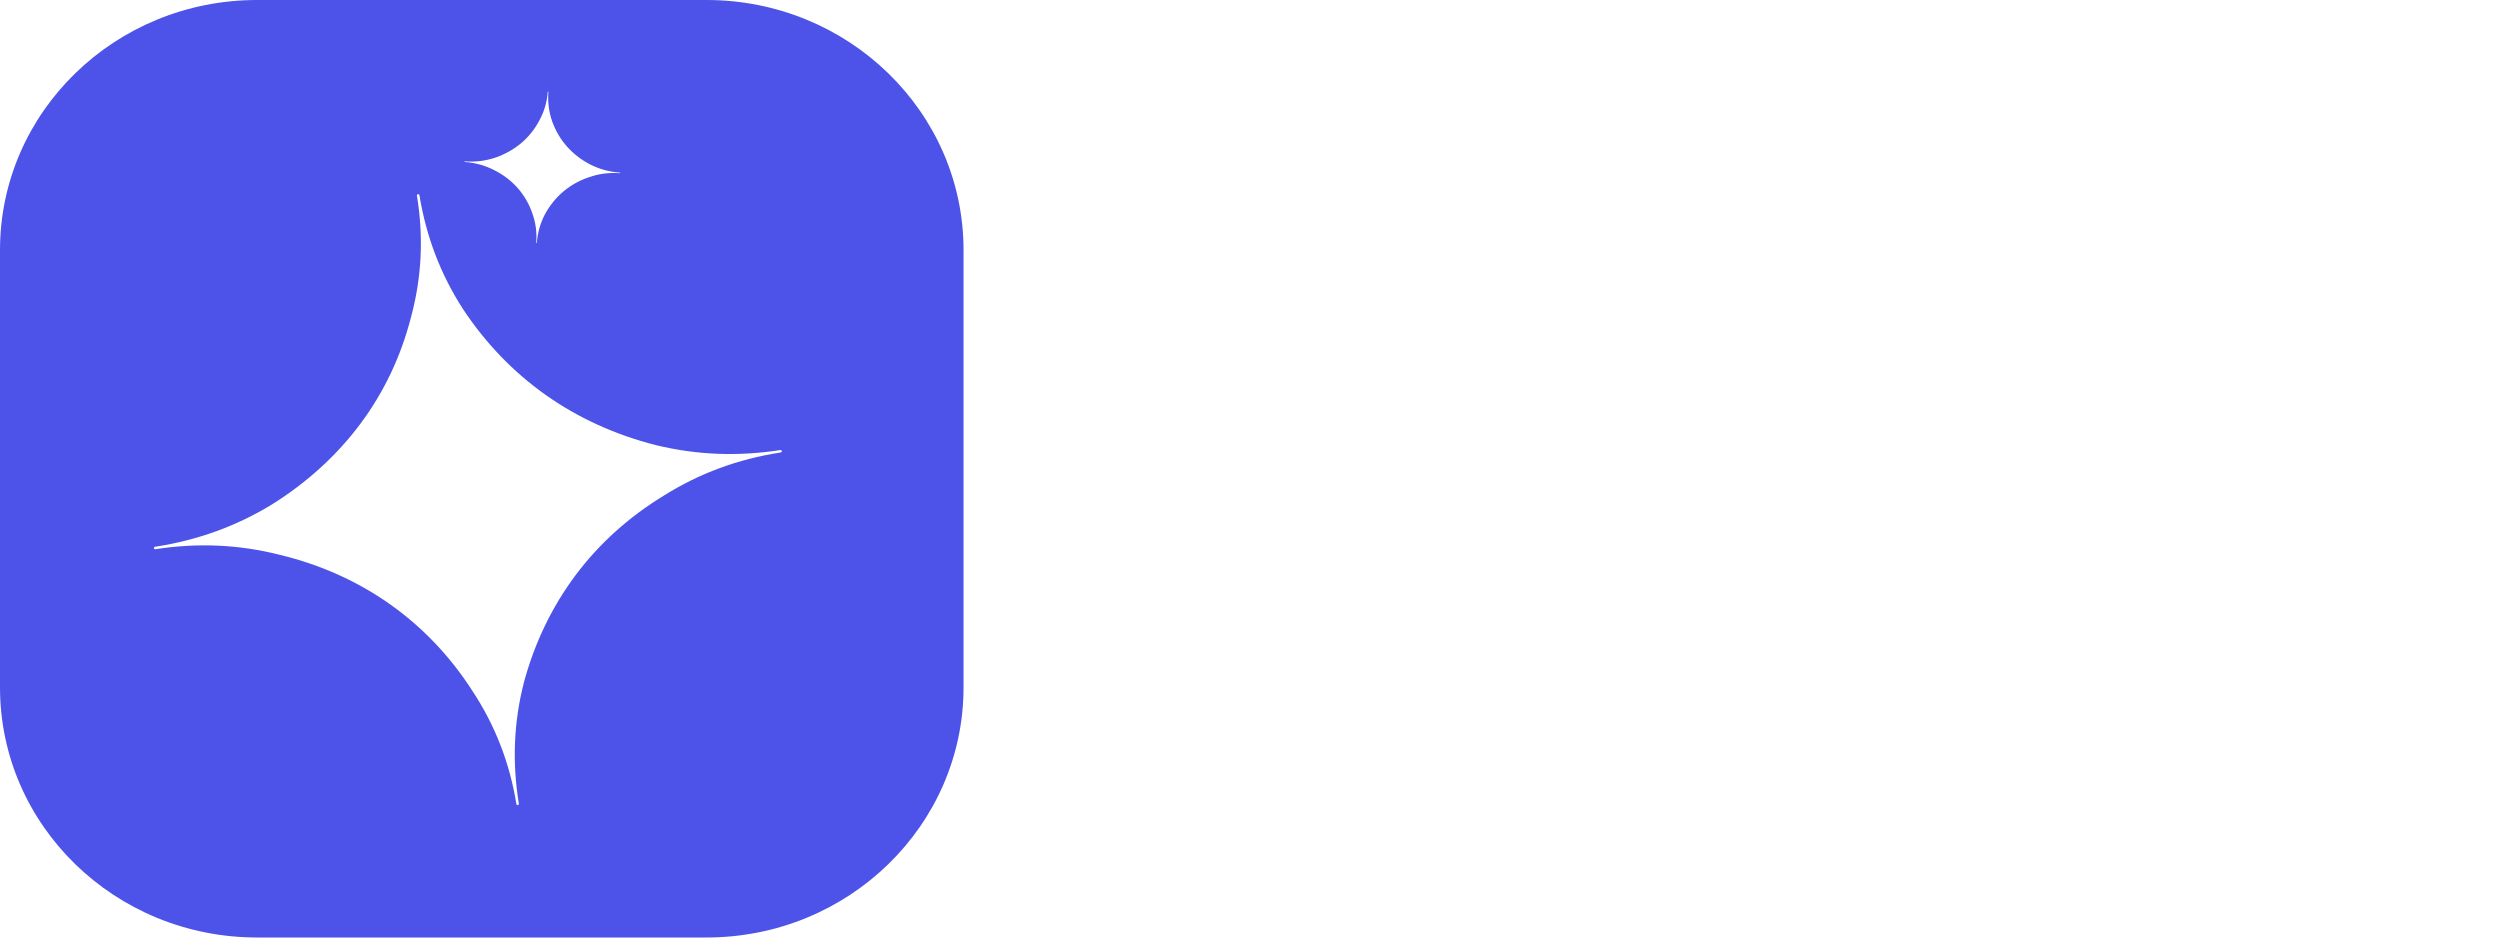
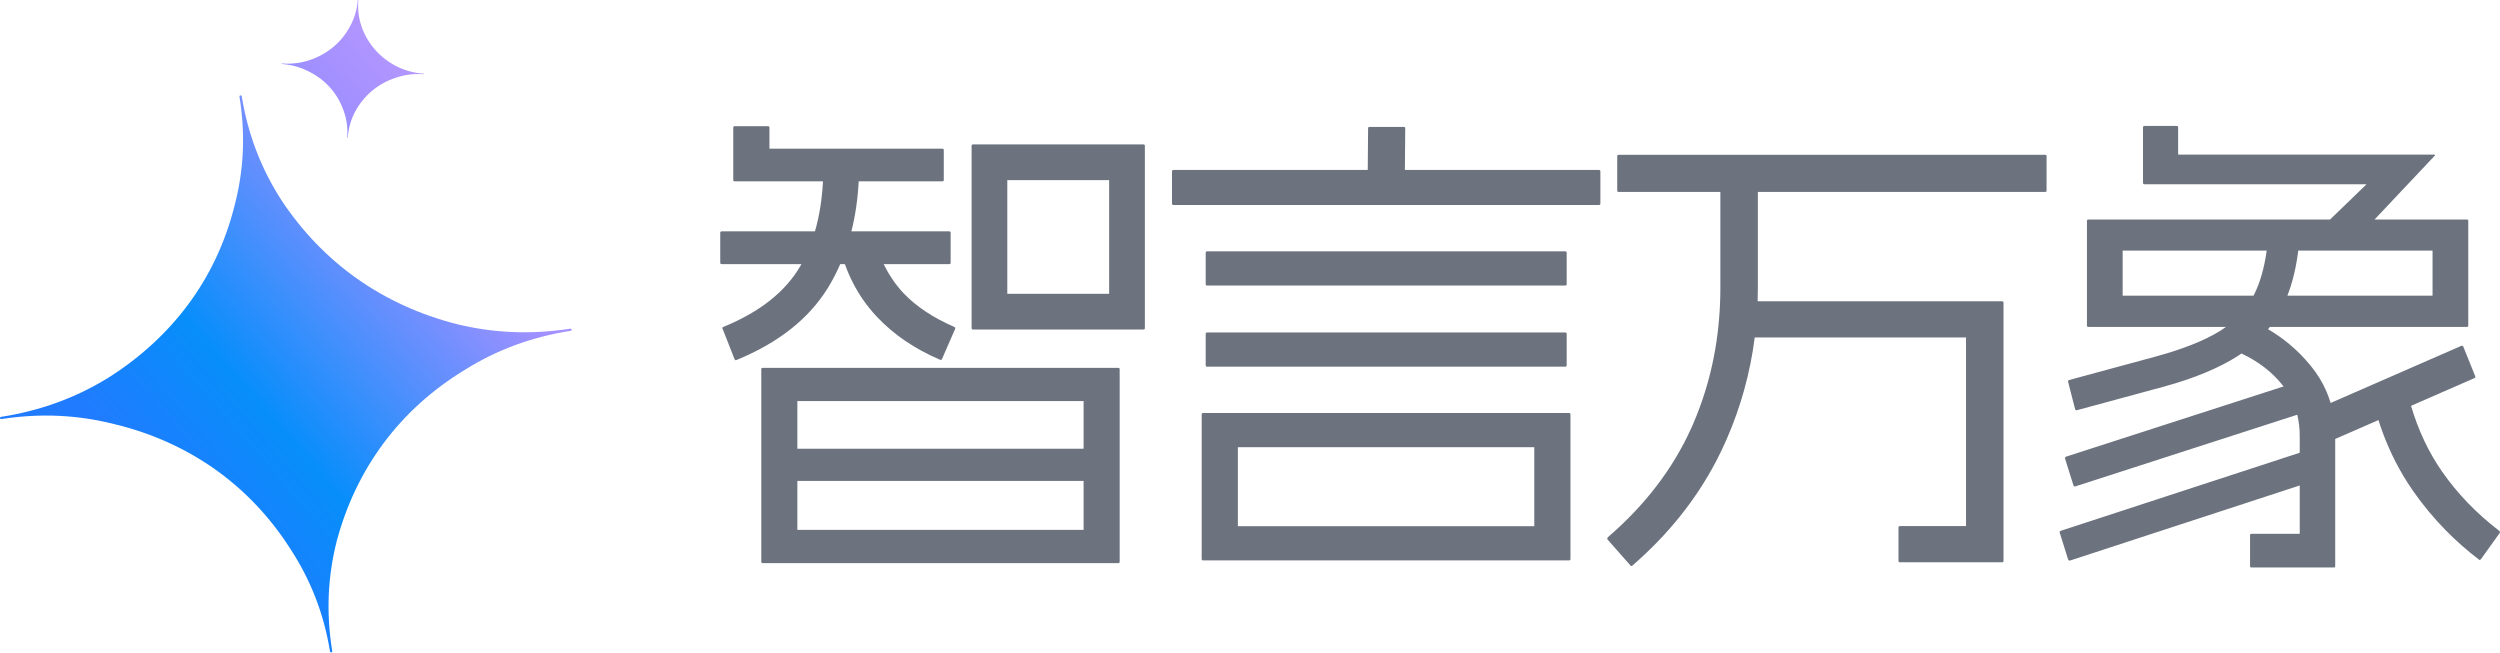
- <svg xmlns="http://www.w3.org/2000/svg" viewBox="0 0 96 36" width="96" height="36" fill="none" customFrame="#000000">
-   <g id="组合 314">
-     <path id="矢量 477" d="M86.811 7.558C86.904 6.519 86.417 6 85.352 6L85.249 6C84.184 6 83.606 6.519 83.513 7.558L83.476 7.97C83.475 7.987 83.474 8.004 83.472 8.021L76.851 8.021C75.929 8.021 75.211 8.255 74.698 8.724C74.189 9.193 73.895 9.868 73.815 10.751L73.731 11.707C73.642 12.695 74.105 13.189 75.118 13.189L75.222 13.189C76.23 13.189 76.777 12.695 76.866 11.707L76.927 11.036L92.778 11.036L92.718 11.707C92.629 12.695 93.09 13.189 94.099 13.189L94.202 13.189C95.215 13.189 95.765 12.695 95.853 11.707L95.938 10.751C96.018 9.851 95.838 9.172 95.399 8.711C94.964 8.251 94.295 8.021 93.391 8.021L86.769 8.021C86.771 8.004 86.772 7.987 86.774 7.97L86.811 7.558ZM59.383 6.285C60.398 6.217 60.895 6.667 60.878 7.634L60.863 11.732C60.861 12.721 60.343 13.257 59.309 13.342L59.199 13.342C58.184 13.413 57.684 12.964 57.697 11.992L57.719 7.894C57.721 6.909 58.238 6.373 59.272 6.285L59.383 6.285ZM66.372 8.983C67.213 9.436 67.358 10.092 66.807 10.953C64.39 14.551 61.503 17.877 58.145 20.93C56.949 22.018 55.715 23.047 54.442 24.016L54.185 26.884L61.391 26.884L61.527 25.357Q61.594 24.621 61.996 24.244Q62.418 23.85 63.208 23.85L63.312 23.85Q64.099 23.85 64.45 24.242Q64.788 24.618 64.721 25.357L64.558 27.195C64.476 28.116 64.173 28.812 63.65 29.285C63.133 29.762 62.395 30 61.438 30L53.59 30C52.651 30 51.959 29.766 51.511 29.297C51.067 28.833 50.888 28.133 50.972 27.195L51.043 26.401C49.786 27.212 48.495 27.971 47.17 28.676C46.242 29.142 45.586 28.942 45.199 28.081L45.156 27.974C44.792 27.108 45.065 26.434 45.974 25.953C47.861 24.954 49.662 23.854 51.377 22.655L52.459 10.542C52.547 9.536 53.105 9.034 54.131 9.034L54.242 9.034C55.267 9.034 55.734 9.536 55.646 10.542L54.797 20.037C55.396 19.536 55.984 19.021 56.559 18.491C59.727 15.578 62.263 12.598 64.167 9.553C64.719 8.688 65.42 8.481 66.266 8.932L66.372 8.983ZM48.471 11.137C49.479 11.137 49.94 11.628 49.851 12.613L49.687 14.456C49.594 15.512 49.438 16.684 49.224 17.972C49.014 19.259 48.778 20.476 48.516 21.621C48.267 22.604 47.648 22.992 46.66 22.785L46.556 22.785C45.595 22.579 45.24 21.982 45.489 20.993Q45.865 19.466 46.138 17.719C46.324 16.549 46.463 15.461 46.551 14.456L46.716 12.613C46.805 11.628 47.352 11.137 48.36 11.137L48.471 11.137ZM95.99 15.261C96.076 14.293 95.622 13.81 94.626 13.81L74.581 13.81C73.586 13.81 73.045 14.293 72.958 15.261L72.95 15.368C72.863 16.336 73.317 16.819 74.313 16.819L83.615 16.819L82.74 26.624C82.325 26.581 81.945 26.522 81.598 26.447C80.808 26.274 80.097 25.959 79.463 25.503C78.833 25.043 78.247 24.38 77.699 23.514C77.603 23.346 77.499 23.204 77.387 23.09C77.785 22.269 78.154 21.433 78.495 20.581C78.848 19.614 78.547 19.017 77.591 18.789L77.491 18.738C76.537 18.515 75.875 18.869 75.507 19.802C74.397 22.501 72.984 25.018 71.268 27.353C70.66 28.202 70.74 28.894 71.511 29.431L71.61 29.481C72.413 30.034 73.118 29.895 73.724 29.063C74.345 28.308 75.009 27.343 75.716 26.166C76.251 26.845 76.822 27.41 77.429 27.859C78.355 28.543 79.367 29.023 80.469 29.297C81.568 29.576 82.827 29.715 84.247 29.715L94.003 29.715C94.994 29.715 95.533 29.23 95.622 28.259L95.63 28.157C95.717 27.19 95.265 26.706 94.274 26.706L85.926 26.706L86.264 22.919L92.859 22.919C93.85 22.919 94.388 22.433 94.475 21.462L94.484 21.361C94.57 20.389 94.118 19.904 93.127 19.904L86.533 19.904L86.809 16.819L94.358 16.819C95.353 16.819 95.894 16.336 95.981 15.368L95.99 15.261ZM67.899 14.196C68.908 14.196 69.369 14.69 69.28 15.679L69.115 17.521C69.029 18.489 68.977 19.561 68.957 20.74C68.942 21.913 68.968 23.028 69.035 24.084C69.107 25.068 68.639 25.655 67.631 25.845L67.521 25.845C66.495 26.034 65.945 25.638 65.874 24.655C65.816 23.531 65.794 22.325 65.809 21.038C65.829 19.746 65.887 18.574 65.98 17.521L66.144 15.679C66.233 14.69 66.781 14.196 67.789 14.196L67.899 14.196Z" fill="rgb(255,255,255)" fill-rule="evenodd" />
-     <g id="组合 312">
-       <path id="矢量 471" d="M9.872 0L27.128 0C32.58 0 37 4.3 37 9.605L37 26.395C37 31.7 32.58 36 27.128 36L9.872 36C4.42 36 0 31.7 0 26.395L0 9.605C0 4.3 4.42 0 9.872 0Z" fill="rgb(77,83,232)" fill-rule="evenodd" />
-       <path id="矢量 471" d="M29.969 17.282C28.314 17.538 26.738 17.47 25.186 17.093C23.629 16.698 22.208 16.051 20.962 15.171C19.716 14.291 18.643 13.176 17.774 11.861C16.925 10.542 16.369 9.103 16.106 7.495C16.105 7.487 16.101 7.479 16.096 7.473C16.09 7.466 16.083 7.461 16.075 7.458C16.067 7.455 16.058 7.454 16.05 7.456C16.041 7.457 16.034 7.46 16.027 7.465C16.021 7.471 16.016 7.477 16.013 7.485C16.01 7.492 16.009 7.501 16.01 7.509C16.273 9.117 16.193 10.654 15.786 12.167C15.4 13.678 14.745 15.059 13.841 16.271C12.937 17.484 11.79 18.528 10.438 19.374C9.083 20.2 7.604 20.741 5.95 20.997C5.925 21.003 5.907 21.027 5.911 21.052C5.915 21.078 5.94 21.094 5.965 21.09C7.618 20.834 9.198 20.912 10.755 21.308C12.308 21.684 13.727 22.321 14.973 23.201C16.22 24.082 17.282 25.197 18.132 26.517C19.001 27.832 19.567 29.268 19.83 30.878C19.831 30.886 19.835 30.894 19.84 30.9C19.845 30.906 19.852 30.911 19.86 30.914C19.868 30.917 19.876 30.918 19.884 30.916C19.892 30.915 19.9 30.912 19.907 30.907C19.913 30.902 19.918 30.895 19.921 30.887C19.924 30.88 19.925 30.872 19.924 30.863C19.661 29.254 19.731 27.72 20.117 26.21C20.524 24.695 21.189 23.313 22.093 22.099C22.997 20.887 24.143 19.852 25.5 19.026C26.852 18.18 28.329 17.629 29.982 17.374C30.009 17.369 30.026 17.345 30.021 17.321C30.02 17.313 30.017 17.305 30.012 17.299C30.007 17.293 30.001 17.288 29.993 17.285C29.985 17.282 29.977 17.281 29.969 17.282Z" fill="rgb(255,255,255)" fill-rule="evenodd" />
-       <path id="矢量 471" d="M23.803 6.628C23.393 6.598 23.02 6.495 22.671 6.32C22.322 6.14 22.02 5.907 21.774 5.629C21.527 5.35 21.335 5.025 21.204 4.663C21.078 4.301 21.028 3.927 21.058 3.528C21.059 3.526 21.058 3.524 21.057 3.522C21.056 3.52 21.055 3.519 21.053 3.518C21.052 3.516 21.049 3.516 21.047 3.516C21.045 3.515 21.043 3.516 21.041 3.517C21.04 3.518 21.038 3.519 21.037 3.521C21.036 3.522 21.035 3.524 21.035 3.526C21.004 3.925 20.896 4.288 20.711 4.627C20.531 4.967 20.294 5.261 20.008 5.501C19.722 5.741 19.387 5.927 19.015 6.055C18.643 6.178 18.259 6.226 17.849 6.196C17.842 6.196 17.836 6.201 17.836 6.207C17.835 6.214 17.84 6.219 17.847 6.219C18.256 6.249 18.63 6.354 18.979 6.534C19.328 6.71 19.63 6.94 19.877 7.218C20.123 7.497 20.313 7.822 20.439 8.184C20.57 8.546 20.622 8.92 20.592 9.32C20.592 9.322 20.592 9.323 20.593 9.325C20.594 9.327 20.595 9.329 20.597 9.33C20.598 9.331 20.6 9.332 20.602 9.332C20.605 9.332 20.607 9.331 20.608 9.331C20.61 9.33 20.612 9.328 20.613 9.327C20.614 9.325 20.615 9.323 20.615 9.321C20.645 8.922 20.751 8.559 20.931 8.22C21.116 7.88 21.355 7.587 21.642 7.346C21.928 7.106 22.262 6.922 22.634 6.799C23.006 6.671 23.391 6.621 23.801 6.651C23.808 6.651 23.813 6.646 23.814 6.64C23.814 6.638 23.813 6.636 23.812 6.634C23.812 6.633 23.81 6.631 23.809 6.63C23.807 6.629 23.805 6.628 23.803 6.628L23.803 6.628Z" fill="rgb(255,255,255)" fill-rule="evenodd" />
+ <svg xmlns="http://www.w3.org/2000/svg" viewBox="0 0 774.045 202" width="774.045" height="202" fill="none" customFrame="#000000">
+   <defs>
+     <linearGradient id="paint_linear_12" x1="42.86" x2="163.07" y1="147.752" y2="43.735" gradientUnits="userSpaceOnUse">
+       <stop stop-color="rgb(33,123,254)" offset="0" stop-opacity="1" />
+       <stop stop-color="rgb(7,142,251)" offset="0.27" stop-opacity="1" />
+       <stop stop-color="rgb(161,144,255)" offset="0.777" stop-opacity="1" />
+       <stop stop-color="rgb(189,153,254)" offset="1" stop-opacity="1" />
+     </linearGradient>
+     <linearGradient id="paint_linear_13" x1="42.279" x2="162.257" y1="146.763" y2="42.151" gradientUnits="userSpaceOnUse">
+       <stop stop-color="rgb(33,123,254)" offset="0" stop-opacity="1" />
+       <stop stop-color="rgb(7,142,251)" offset="0.27" stop-opacity="1" />
+       <stop stop-color="rgb(161,144,255)" offset="0.777" stop-opacity="1" />
+       <stop stop-color="rgb(189,153,254)" offset="1" stop-opacity="1" />
+     </linearGradient>
+   </defs>
+   <g id="智言万象">
+     <g id="组合 335">
+       <rect id="矩形 132" width="793" height="230" x="0" y="-7" opacity="0" fill="rgb(255,255,255)" />
+       <g id="组合 333">
+         <path id="矢量 480" d="M176.609 101.759C164.465 103.641 152.889 103.138 141.498 100.372C130.072 97.464 119.642 92.707 110.495 86.239C101.349 79.773 93.47 71.575 87.089 61.904C80.856 52.21 76.773 41.631 74.844 29.809C74.834 29.748 74.808 29.691 74.769 29.642C74.729 29.595 74.675 29.558 74.618 29.536C74.558 29.514 74.493 29.508 74.432 29.517C74.371 29.526 74.313 29.551 74.266 29.589C74.219 29.626 74.182 29.675 74.16 29.731C74.139 29.787 74.132 29.847 74.142 29.906C76.071 41.728 75.483 53.031 72.498 64.153C69.66 75.265 64.851 85.416 58.216 94.329C51.579 103.242 43.166 110.919 33.241 117.136C23.294 123.209 12.436 127.188 0.291 129.071C0.109 129.111 -0.025 129.291 0.004 129.471C0.035 129.662 0.219 129.781 0.403 129.753C12.536 127.872 24.135 128.445 35.562 131.354C46.964 134.118 57.383 138.803 66.529 145.27C75.678 151.748 83.481 159.946 89.715 169.652C96.096 179.323 100.251 189.879 102.182 201.712C102.191 201.772 102.216 201.827 102.255 201.874C102.294 201.92 102.344 201.955 102.401 201.977C102.458 201.999 102.52 202.005 102.581 201.996C102.641 201.987 102.698 201.961 102.746 201.923C102.793 201.886 102.83 201.837 102.852 201.781C102.874 201.725 102.88 201.664 102.87 201.606C100.939 189.772 101.455 178.492 104.293 167.393C107.279 156.259 112.161 146.095 118.794 137.17C125.431 128.258 133.844 120.654 143.804 114.579C153.729 108.363 164.574 104.311 176.706 102.432C176.902 102.401 177.025 102.223 176.996 102.042C176.988 101.984 176.964 101.929 176.928 101.882C176.89 101.836 176.842 101.8 176.786 101.778C176.73 101.756 176.668 101.75 176.609 101.759Z" fill="url(#paint_linear_12)" fill-rule="evenodd" />
+         <path id="矢量 481" d="M131.182 22.812C128.157 22.595 125.408 21.84 122.834 20.557C120.261 19.237 118.033 17.532 116.214 15.49C114.395 13.448 112.981 11.063 112.012 8.409C111.08 5.758 110.716 3.014 110.94 0.092C110.941 0.077 110.939 0.062 110.932 0.048C110.925 0.035 110.914 0.023 110.902 0.015C110.889 0.006 110.874 0.001 110.857 0C110.844 -0.001 110.828 0.002 110.814 0.008C110.801 0.014 110.789 0.024 110.781 0.036C110.772 0.048 110.768 0.062 110.766 0.076C110.54 2.999 109.741 5.659 108.379 8.144C107.05 10.636 105.305 12.79 103.193 14.549C101.081 16.308 98.615 17.677 95.871 18.613C93.129 19.514 90.291 19.867 87.266 19.648C87.22 19.648 87.178 19.683 87.174 19.728C87.17 19.775 87.207 19.814 87.254 19.818C90.275 20.035 93.026 20.808 95.6 22.127C98.176 23.41 100.405 25.098 102.224 27.141C104.043 29.185 105.439 31.566 106.372 34.219C107.339 36.873 107.722 39.616 107.498 42.541C107.497 42.555 107.499 42.57 107.506 42.583C107.512 42.596 107.522 42.607 107.535 42.615C107.547 42.624 107.562 42.629 107.577 42.63C107.593 42.63 107.607 42.628 107.62 42.622C107.635 42.615 107.646 42.606 107.655 42.594C107.663 42.582 107.669 42.567 107.669 42.553C107.894 39.628 108.674 36.969 110.002 34.481C111.367 31.993 113.13 29.839 115.241 28.077C117.354 26.318 119.816 24.968 122.56 24.067C125.305 23.131 128.144 22.76 131.166 22.978C131.215 22.981 131.255 22.946 131.258 22.901C131.259 22.887 131.257 22.872 131.251 22.86C131.245 22.847 131.235 22.835 131.224 22.827C131.211 22.819 131.196 22.813 131.181 22.812L131.182 22.812Z" fill="url(#paint_linear_13)" fill-rule="evenodd" />
+       </g>
    </g>
+     <path id="矢量 491" d="M674.28 39.11Q674.171 39 673.951 39L663.953 39Q663.734 39 663.624 39.11Q663.514 39.22 663.514 39.44L663.514 56.578Q663.514 56.835 663.642 56.953Q663.751 57.054 663.953 57.054L732.728 57.054L721.427 67.967L646.631 67.967Q646.375 67.967 646.265 68.077Q646.155 68.187 646.155 68.407L646.155 100.78Q646.155 101 646.265 101.109Q646.375 101.219 646.631 101.219L689.215 101.219Q688.267 101.903 687.244 102.538C682.484 105.467 675.904 108.08 667.505 110.375L640.626 117.662Q640.354 117.798 640.306 117.989Q640.277 118.108 640.333 118.248L642.493 126.708Q642.629 126.979 642.821 127.027Q642.939 127.056 643.079 127L669.959 119.713C679.334 117.149 686.964 113.988 692.847 110.228Q693.438 109.848 694.009 109.455Q701.825 113.144 706.653 119.164Q706.848 119.403 707.035 119.645L639.673 141.393Q639.39 141.558 639.35 141.769Q639.328 141.885 639.38 142.015L641.981 150.292Q642.145 150.596 642.353 150.631Q642.471 150.65 642.603 150.584L711.269 128.405Q712.037 131.512 712.037 134.984L712.037 140.173L638.026 164.354Q637.754 164.49 637.706 164.681Q637.677 164.8 637.733 164.94L640.333 173.253Q640.498 173.536 640.709 173.576Q640.825 173.598 640.955 173.546L712.037 150.311L712.037 165.27L697.095 165.27Q696.876 165.27 696.766 165.379Q696.656 165.489 696.656 165.709L696.656 175.23Q696.656 175.488 696.784 175.606Q696.893 175.707 697.095 175.707L722.584 175.707Q722.803 175.707 722.913 175.597Q723.023 175.487 723.023 175.23L723.023 135.912L736.41 130.062Q739.26 139.114 743.962 147.071Q745.432 149.559 747.083 151.939Q751.637 158.459 757.122 164.069Q761.958 169.015 767.518 173.253Q767.635 173.37 767.752 173.37Q767.781 173.37 767.811 173.363Q767.957 173.326 768.104 173.18L773.963 165.013Q774.031 164.923 774.043 164.826Q774.07 164.608 773.817 164.354Q763.27 156.297 756.055 145.934Q749.856 136.982 746.497 125.654L766.126 117.076Q766.346 116.966 766.401 116.802Q766.456 116.637 766.346 116.417L762.684 107.335Q762.581 107.13 762.423 107.068Q762.242 106.998 761.988 107.115L721.6 124.765Q721.056 122.927 720.303 121.178Q718.46 116.899 715.369 113.158Q712.339 109.457 708.723 106.464Q705.685 103.948 702.233 101.932Q702.521 101.579 702.8 101.219L763.746 101.219Q764.002 101.219 764.112 101.109Q764.222 101 764.222 100.78L764.222 68.407Q764.222 68.187 764.112 68.077Q764.002 67.967 763.746 67.967L735.201 67.967L753.821 48.228Q753.895 48.155 753.931 48.082Q753.943 48.058 753.943 48.033Q753.943 47.984 753.895 47.935Q753.821 47.862 753.675 47.862L674.39 47.862L674.39 39.44Q674.39 39.22 674.28 39.11ZM708.218 91.551L753.162 91.551L753.162 77.599L711.583 77.599Q710.598 85.437 708.218 91.551ZM701.813 77.599L657.215 77.599L657.215 91.551L697.732 91.551Q697.798 91.424 697.864 91.295Q700.647 85.817 701.813 77.599ZM237.795 39.073Q238.015 39.073 238.125 39.183Q238.234 39.293 238.234 39.513L238.234 46.031L291.774 46.031Q291.994 46.031 292.104 46.141Q292.214 46.251 292.214 46.471L292.214 55.699Q292.214 55.919 292.104 56.029Q291.994 56.139 291.774 56.139L265.868 56.139Q265.446 64.347 263.604 71.629L293.898 71.629Q294.101 71.629 294.21 71.73Q294.338 71.848 294.338 72.106L294.338 81.297Q294.338 81.554 294.21 81.673Q294.101 81.773 293.898 81.773L273.61 81.773Q276.109 86.921 279.799 90.819Q285.659 96.971 295.473 101.219Q295.701 101.352 295.752 101.534L295.752 101.535Q295.799 101.704 295.693 101.915L291.665 111.144Q291.555 111.363 291.39 111.418Q291.225 111.473 291.005 111.363Q279.287 106.346 271.486 98.07Q269.15 95.58 267.225 92.804L267.225 92.804Q263.727 87.76 261.586 81.773L260.156 81.773Q258.786 84.918 257.094 87.853Q256.742 88.466 256.372 89.068L256.372 89.068Q247.495 103.492 228.09 111.437C227.944 111.534 227.822 111.559 227.724 111.51Q227.578 111.437 227.431 111.217L223.732 101.805Q223.617 101.574 223.684 101.424Q223.744 101.289 223.952 101.219Q241.018 94.261 247.939 82.14Q248.043 81.957 248.146 81.773L223.439 81.773Q223.237 81.773 223.128 81.673Q223 81.554 223 81.297L223 72.106Q223 71.848 223.128 71.73Q223.237 71.629 223.439 71.629L252.328 71.629Q254.364 64.607 254.809 56.139L227.468 56.139Q227.248 56.139 227.138 56.029Q227.028 55.919 227.028 55.699L227.028 39.513Q227.028 39.293 227.138 39.183Q227.248 39.073 227.468 39.073L237.795 39.073ZM434.975 39.403Q434.865 39.293 434.645 39.293L424.025 39.293Q423.805 39.293 423.695 39.403Q423.586 39.513 423.586 39.732L423.48 52.623L363.307 52.623Q363.105 52.623 362.996 52.724Q362.868 52.842 362.868 53.099L362.868 63.023Q362.868 63.243 362.978 63.353Q363.087 63.463 363.307 63.463L495.07 63.463Q495.29 63.463 495.399 63.353Q495.509 63.243 495.509 63.023L495.509 53.099Q495.509 52.842 495.381 52.724Q495.272 52.623 495.07 52.623L434.979 52.623L435.085 39.732Q435.085 39.513 434.975 39.403ZM300.82 45.152Q300.82 44.933 300.93 44.823Q301.04 44.713 301.259 44.713L353.994 44.713Q354.251 44.713 354.369 44.841Q354.47 44.95 354.47 45.152L354.47 101.585Q354.47 101.788 354.369 101.897Q354.251 102.025 353.994 102.025L301.259 102.025Q301.04 102.025 300.93 101.915Q300.82 101.805 300.82 101.585L300.82 45.152ZM633.216 47.935Q633.436 47.935 633.546 48.045Q633.656 48.155 633.656 48.375L633.656 58.995Q633.656 59.215 633.546 59.325Q633.436 59.435 633.216 59.435L544.264 59.435L544.264 89.098C544.264 90.496 544.241 91.887 544.194 93.272L619.886 93.272Q620.045 93.272 620.146 93.348Q620.185 93.378 620.216 93.419Q620.326 93.529 620.326 93.749L620.326 173.656Q620.326 173.875 620.216 173.985Q620.106 174.095 619.886 174.095L588.246 174.095Q588.026 174.095 587.916 173.985Q587.806 173.875 587.806 173.656L587.806 163.365Q587.806 163.108 587.934 162.99Q588.044 162.889 588.246 162.889L608.717 162.889L608.717 104.479L543.299 104.479C541.906 115.394 539.005 125.905 534.596 136.009Q533.09 139.473 531.342 142.809L531.341 142.811Q521.906 160.816 505.409 175.121Q505.286 175.243 505.157 175.25Q504.978 175.26 504.786 175.047L497.718 167.027Q497.667 166.958 497.647 166.881Q497.585 166.631 497.865 166.295Q515.094 151.441 523.607 132.639L523.637 132.573Q523.902 131.986 524.159 131.395Q525.321 128.716 526.324 125.978Q532.655 108.698 532.655 89.098L532.655 59.435L501.161 59.435Q500.941 59.435 500.831 59.325Q500.721 59.215 500.721 58.995L500.721 48.375Q500.721 48.155 500.831 48.045Q500.941 47.935 501.161 47.935L633.216 47.935ZM343.41 55.773L311.879 55.773L311.879 90.965L343.41 90.965L343.41 55.773ZM484.962 77.928Q484.853 77.818 484.633 77.818L373.744 77.818Q373.524 77.818 373.415 77.928Q373.305 78.038 373.305 78.258L373.305 87.962Q373.305 88.182 373.415 88.292Q373.524 88.402 373.744 88.402L484.633 88.402Q484.853 88.402 484.962 88.292Q485.072 88.182 485.072 87.962L485.072 78.258Q485.072 78.038 484.962 77.928ZM484.962 103.05Q484.853 102.94 484.633 102.94L373.744 102.94Q373.524 102.94 373.415 103.05Q373.305 103.16 373.305 103.38L373.305 113.084Q373.305 113.304 373.415 113.414Q373.524 113.524 373.744 113.524L484.633 113.524Q484.853 113.524 484.962 113.414Q485.072 113.304 485.072 113.084L485.072 103.38Q485.072 103.16 484.962 103.05ZM235.708 114.33Q235.708 114.11 235.817 114Q235.927 113.89 236.147 113.89L346.23 113.89Q346.45 113.89 346.56 114Q346.669 114.11 346.669 114.33L346.669 173.912Q346.669 174.132 346.56 174.242Q346.45 174.352 346.23 174.352L236.147 174.352Q235.927 174.352 235.817 174.242Q235.708 174.132 235.708 173.912L235.708 114.33ZM335.5 124.181L246.877 124.181L246.877 138.939L335.5 138.939L335.5 124.181ZM372.169 127.989Q372.06 128.099 372.06 128.355L372.06 173.07Q372.06 173.326 372.169 173.399Q372.279 173.509 372.499 173.509L485.805 173.509Q486.024 173.509 486.134 173.399Q486.244 173.326 486.244 173.07L486.244 128.355Q486.244 128.099 486.134 127.989Q486.024 127.879 485.805 127.879L372.499 127.879Q372.279 127.879 372.169 127.989ZM383.266 138.463L475.038 138.463L475.038 162.926L383.266 162.926L383.266 138.463ZM246.877 164.061L246.877 148.9L335.5 148.9L335.5 164.061L246.877 164.061Z" fill="rgb(108,115,127)" fill-rule="evenodd" />
  </g>
</svg>
